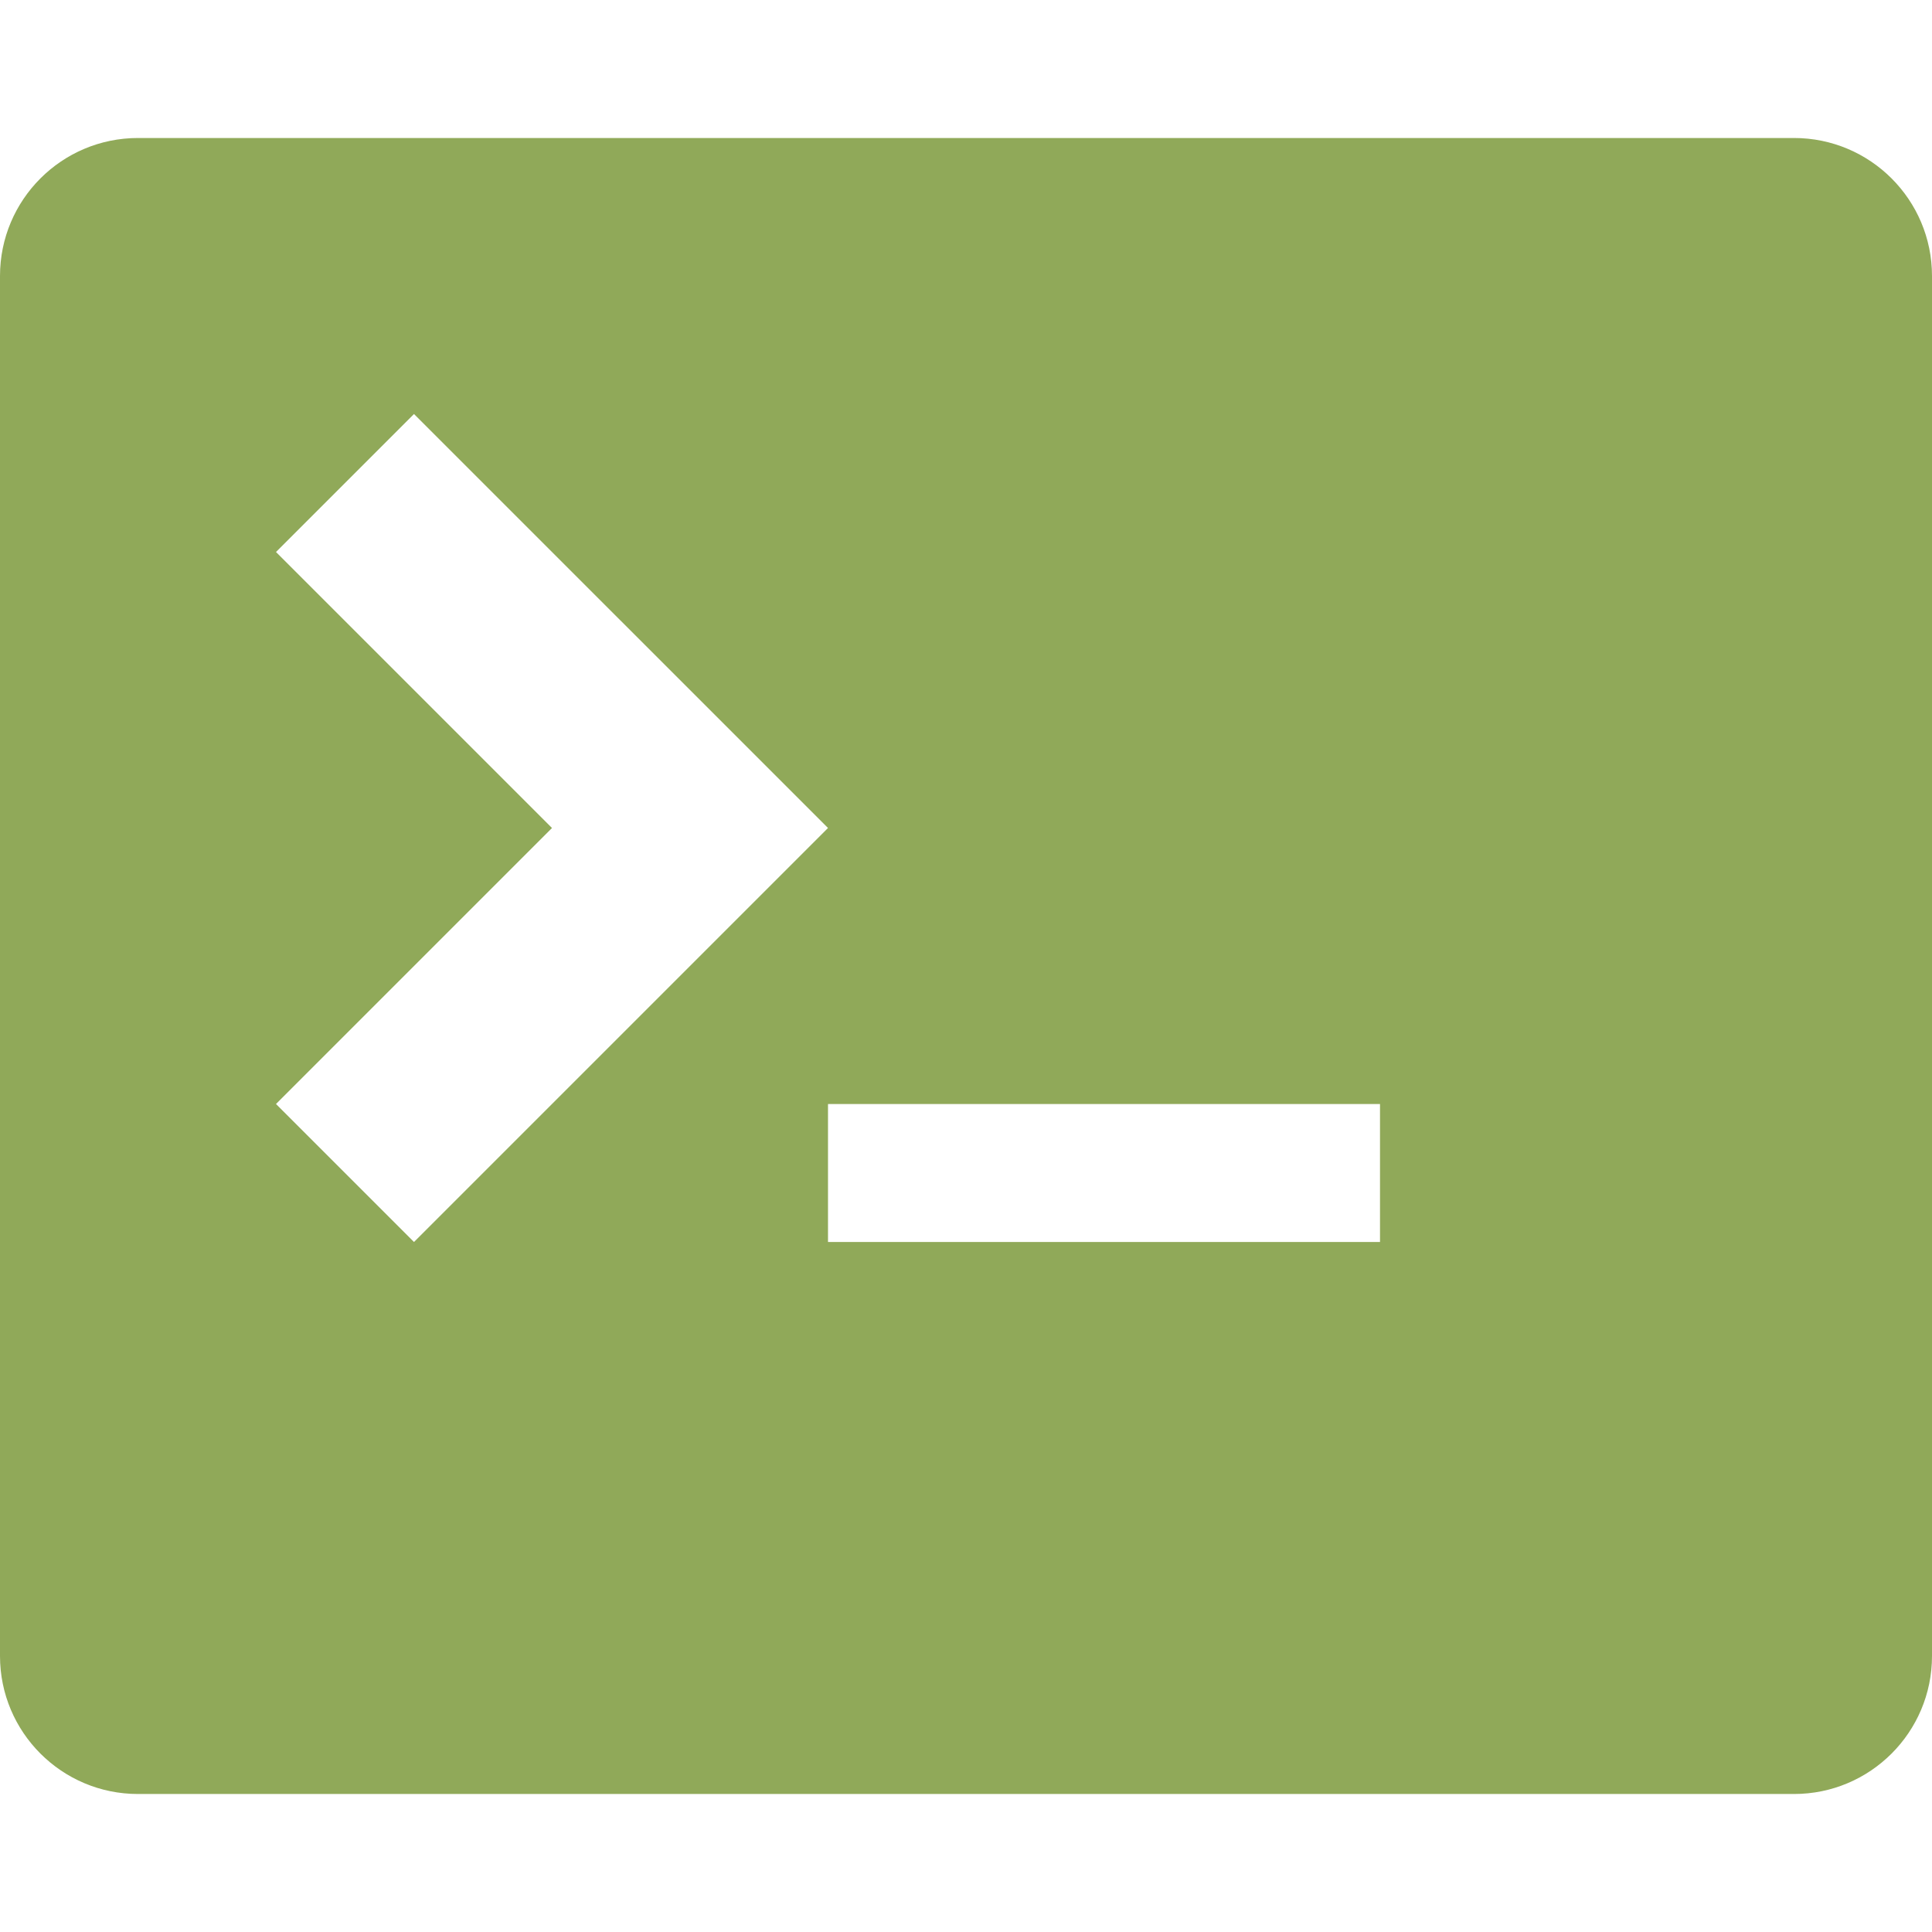
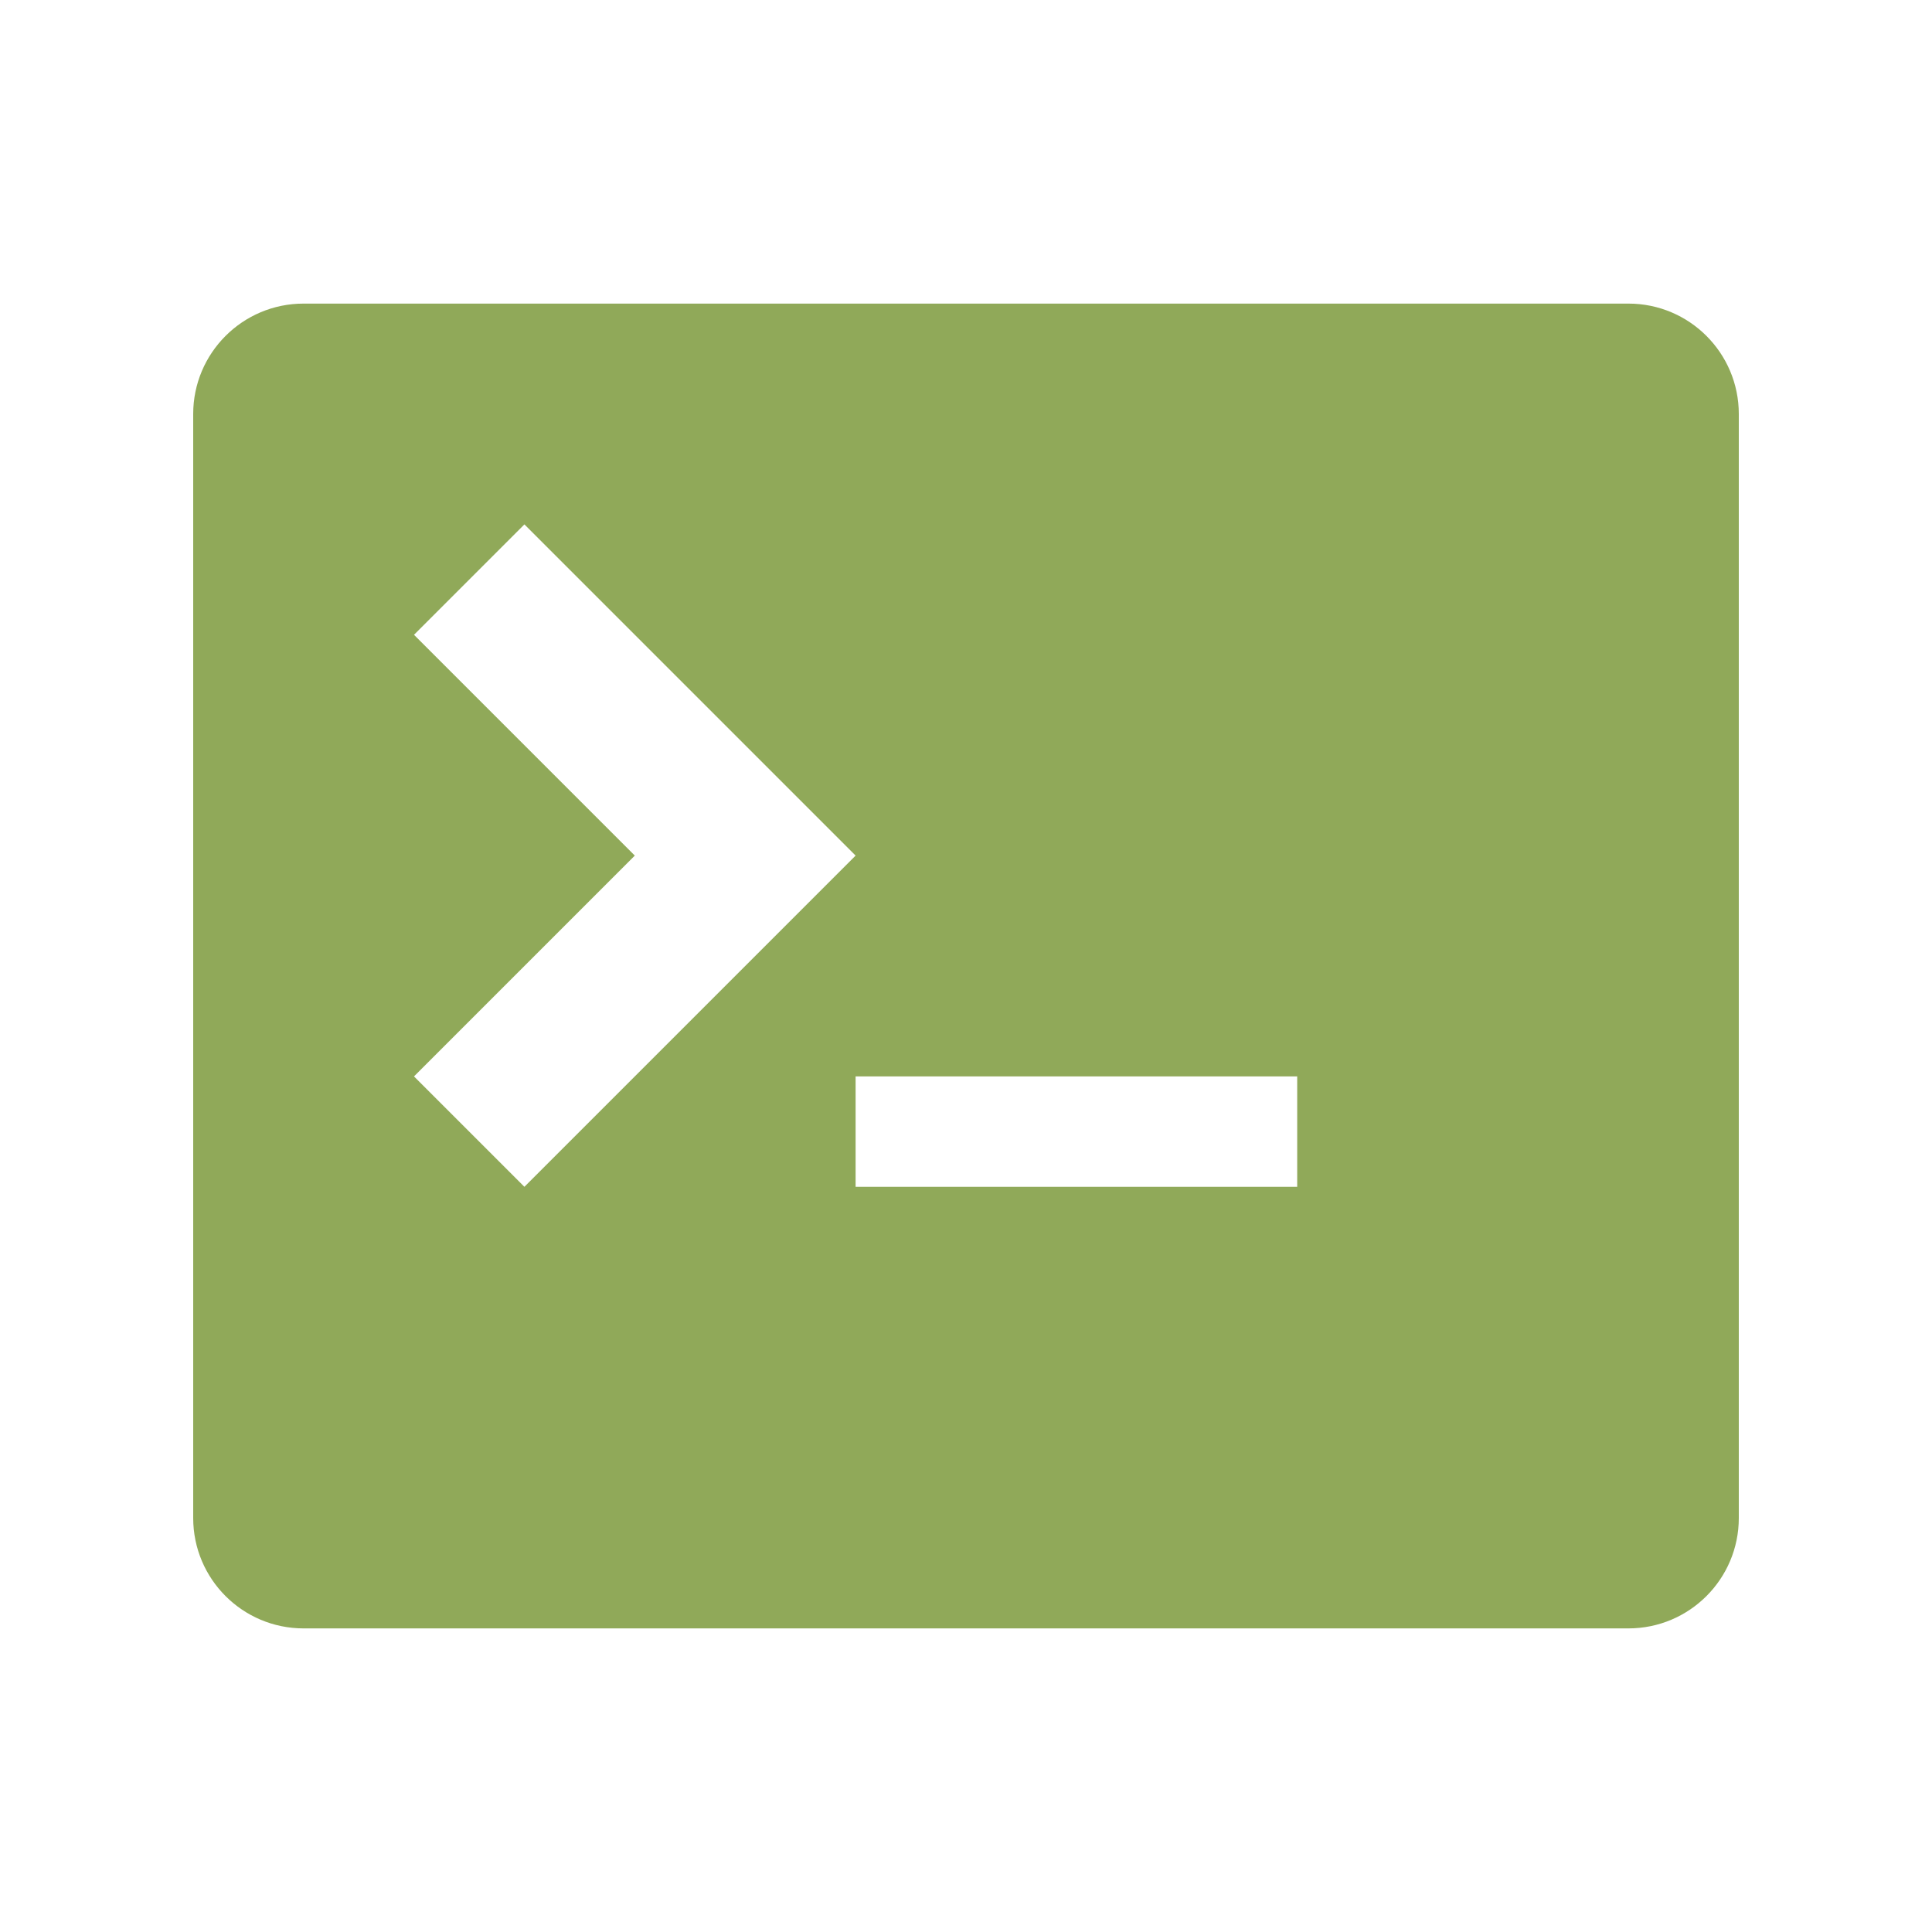
- <svg xmlns="http://www.w3.org/2000/svg" version="1.1" x="0px" y="0px" width="16px" height="16px" viewBox="0 0 512 512" fill="#90A959">
-   <path d="M475.429,36.571H36.571C16.371,36.571,0,52.943,0,73.143v365.714c0,20.2,16.371,36.571,36.571,36.571h438.857C495.629,475.429,512,459.057,512,438.857V73.143C512,52.943,495.629,36.571,475.429,36.571z M73.143,292.571l73.143-73.143l-73.143-73.143l36.571-36.571l109.714,109.714L109.714,329.143L73.143,292.571z M365.714,329.143H219.429v-36.571h146.286V329.143z" />
+ <svg xmlns="http://www.w3.org/2000/svg" version="1.1" x="0px" y="0px" width="16px" height="16px" viewBox="0 0 512 512">
+   <path fill="#90A959" transform="scale(0.8) translate(64 64)" d="M475.429,36.571H36.571C16.371,36.571,0,52.943,0,73.143v365.714c0,20.2,16.371,36.571,36.571,36.571h438.857C495.629,475.429,512,459.057,512,438.857V73.143C512,52.943,495.629,36.571,475.429,36.571z M73.143,292.571l73.143-73.143l-73.143-73.143l36.571-36.571l109.714,109.714L109.714,329.143L73.143,292.571z M365.714,329.143H219.429v-36.571h146.286V329.143z" />
</svg>
